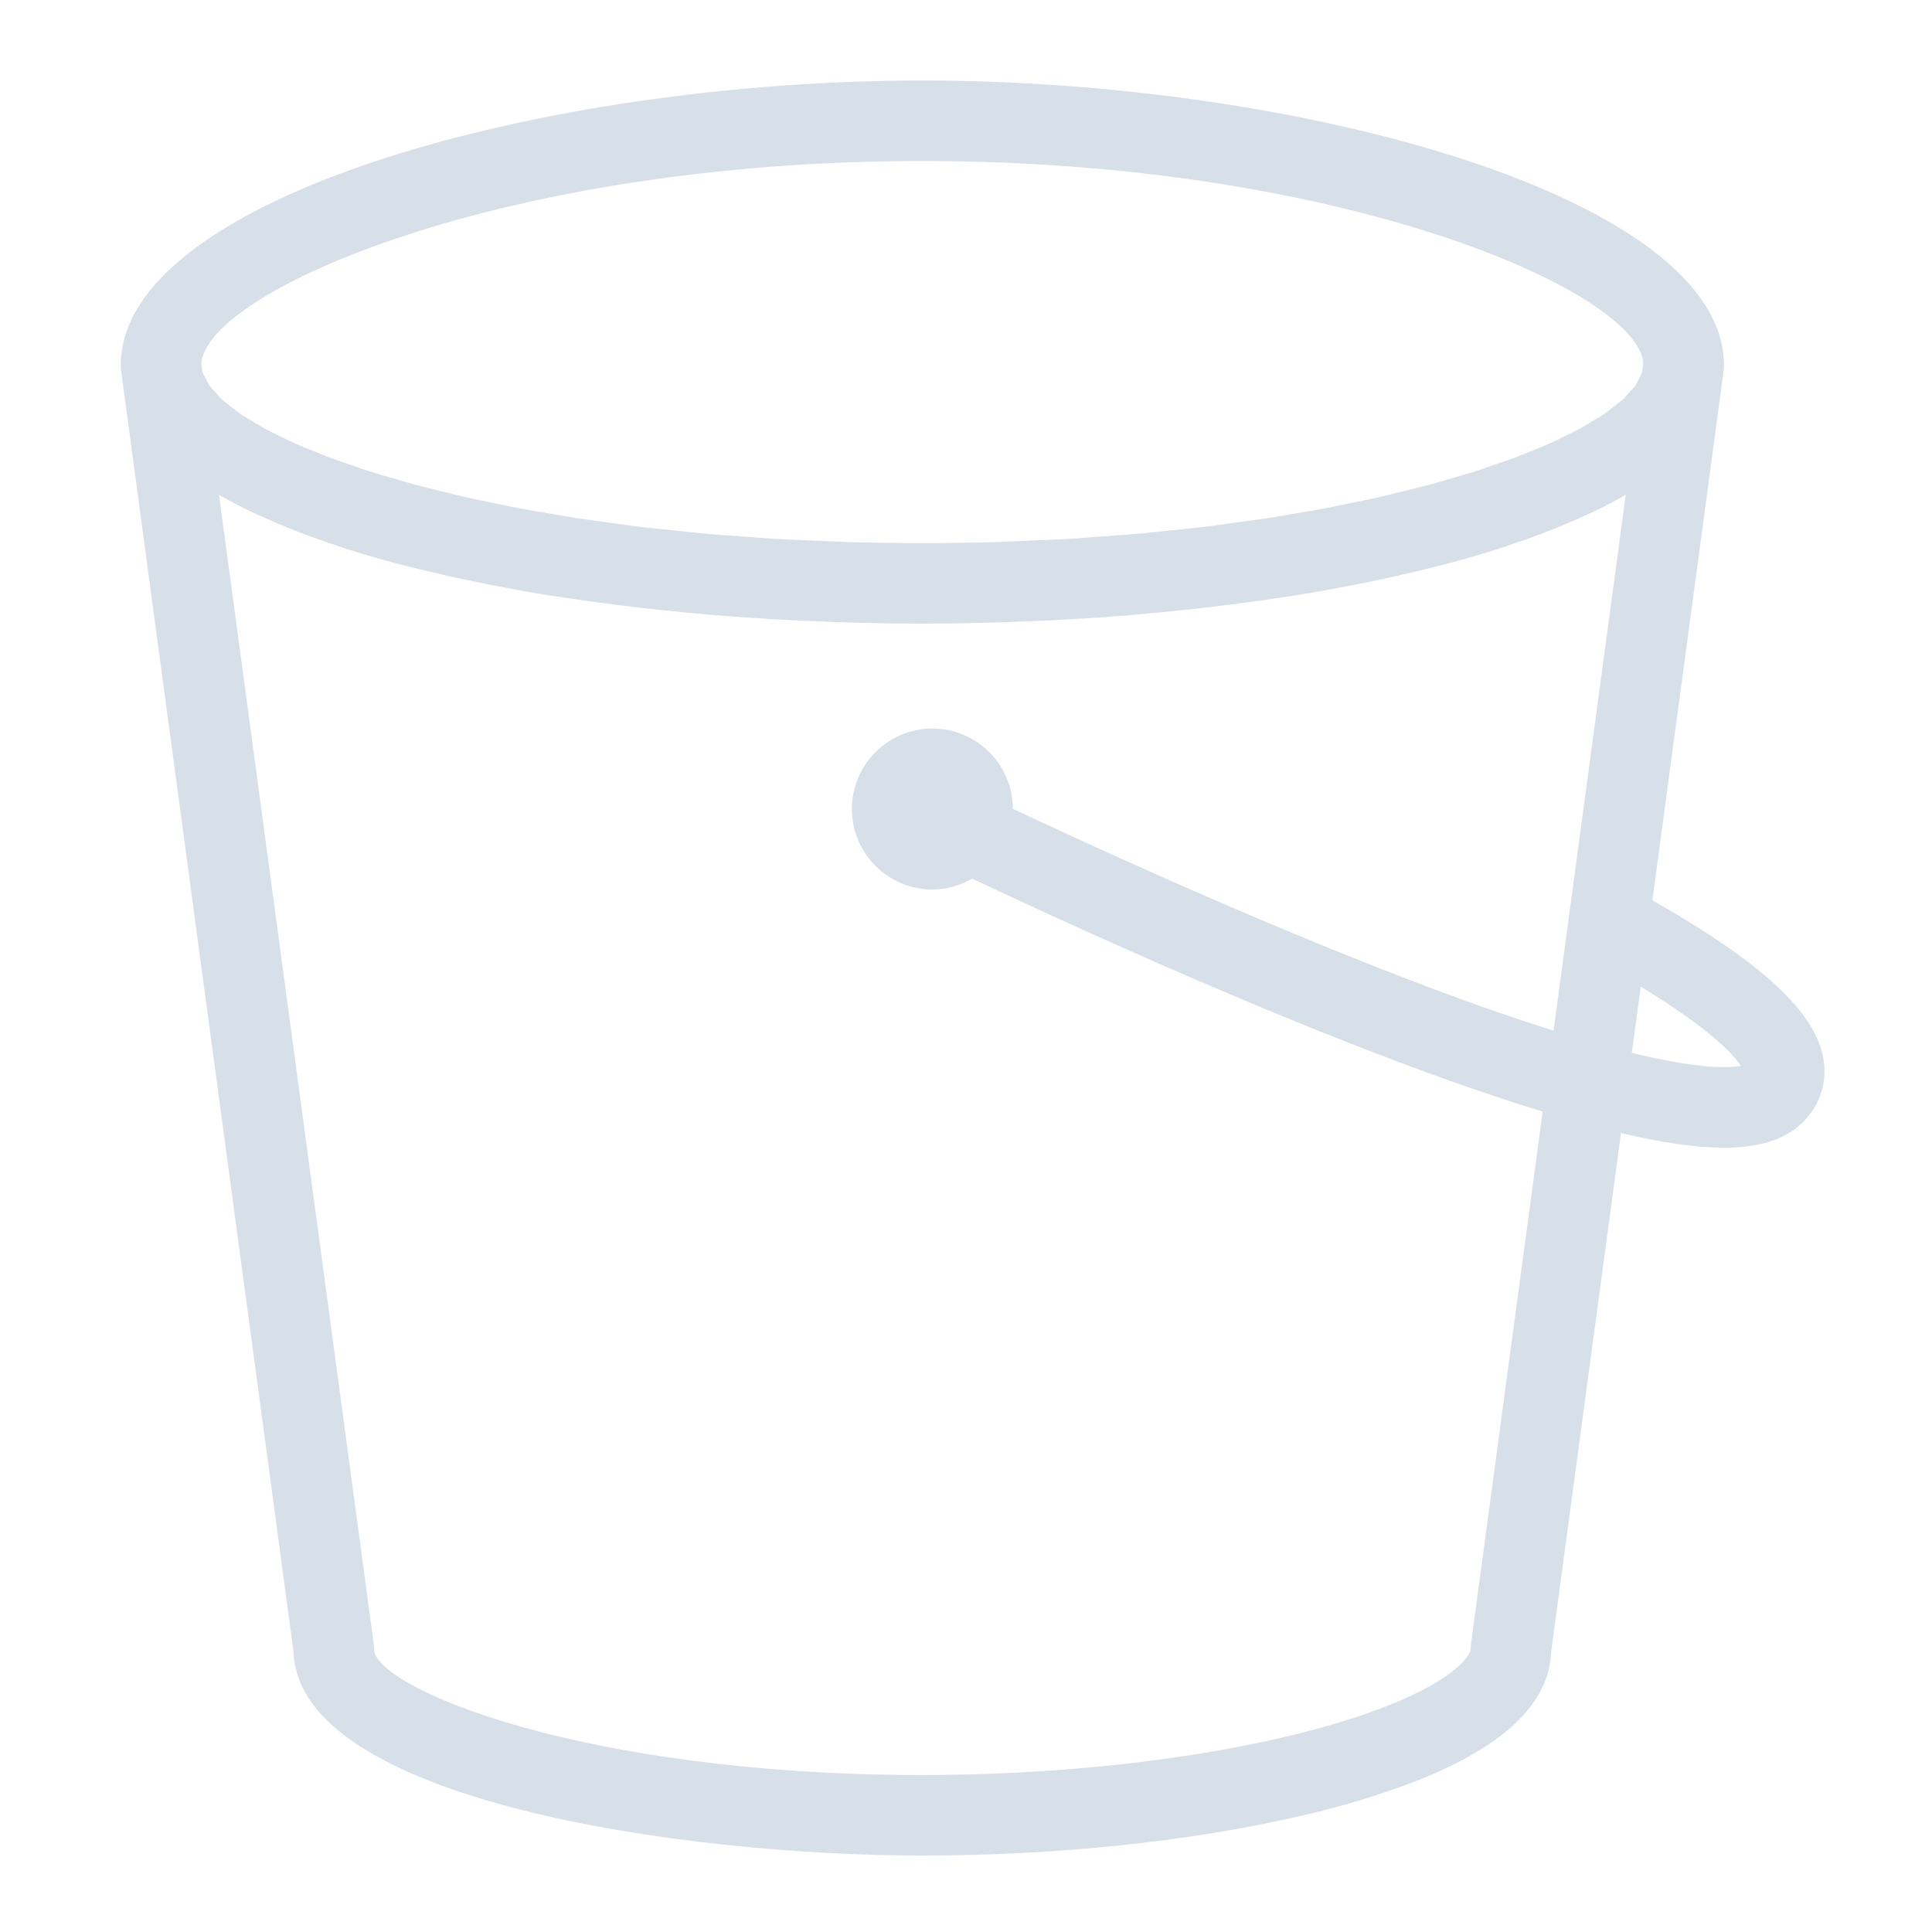
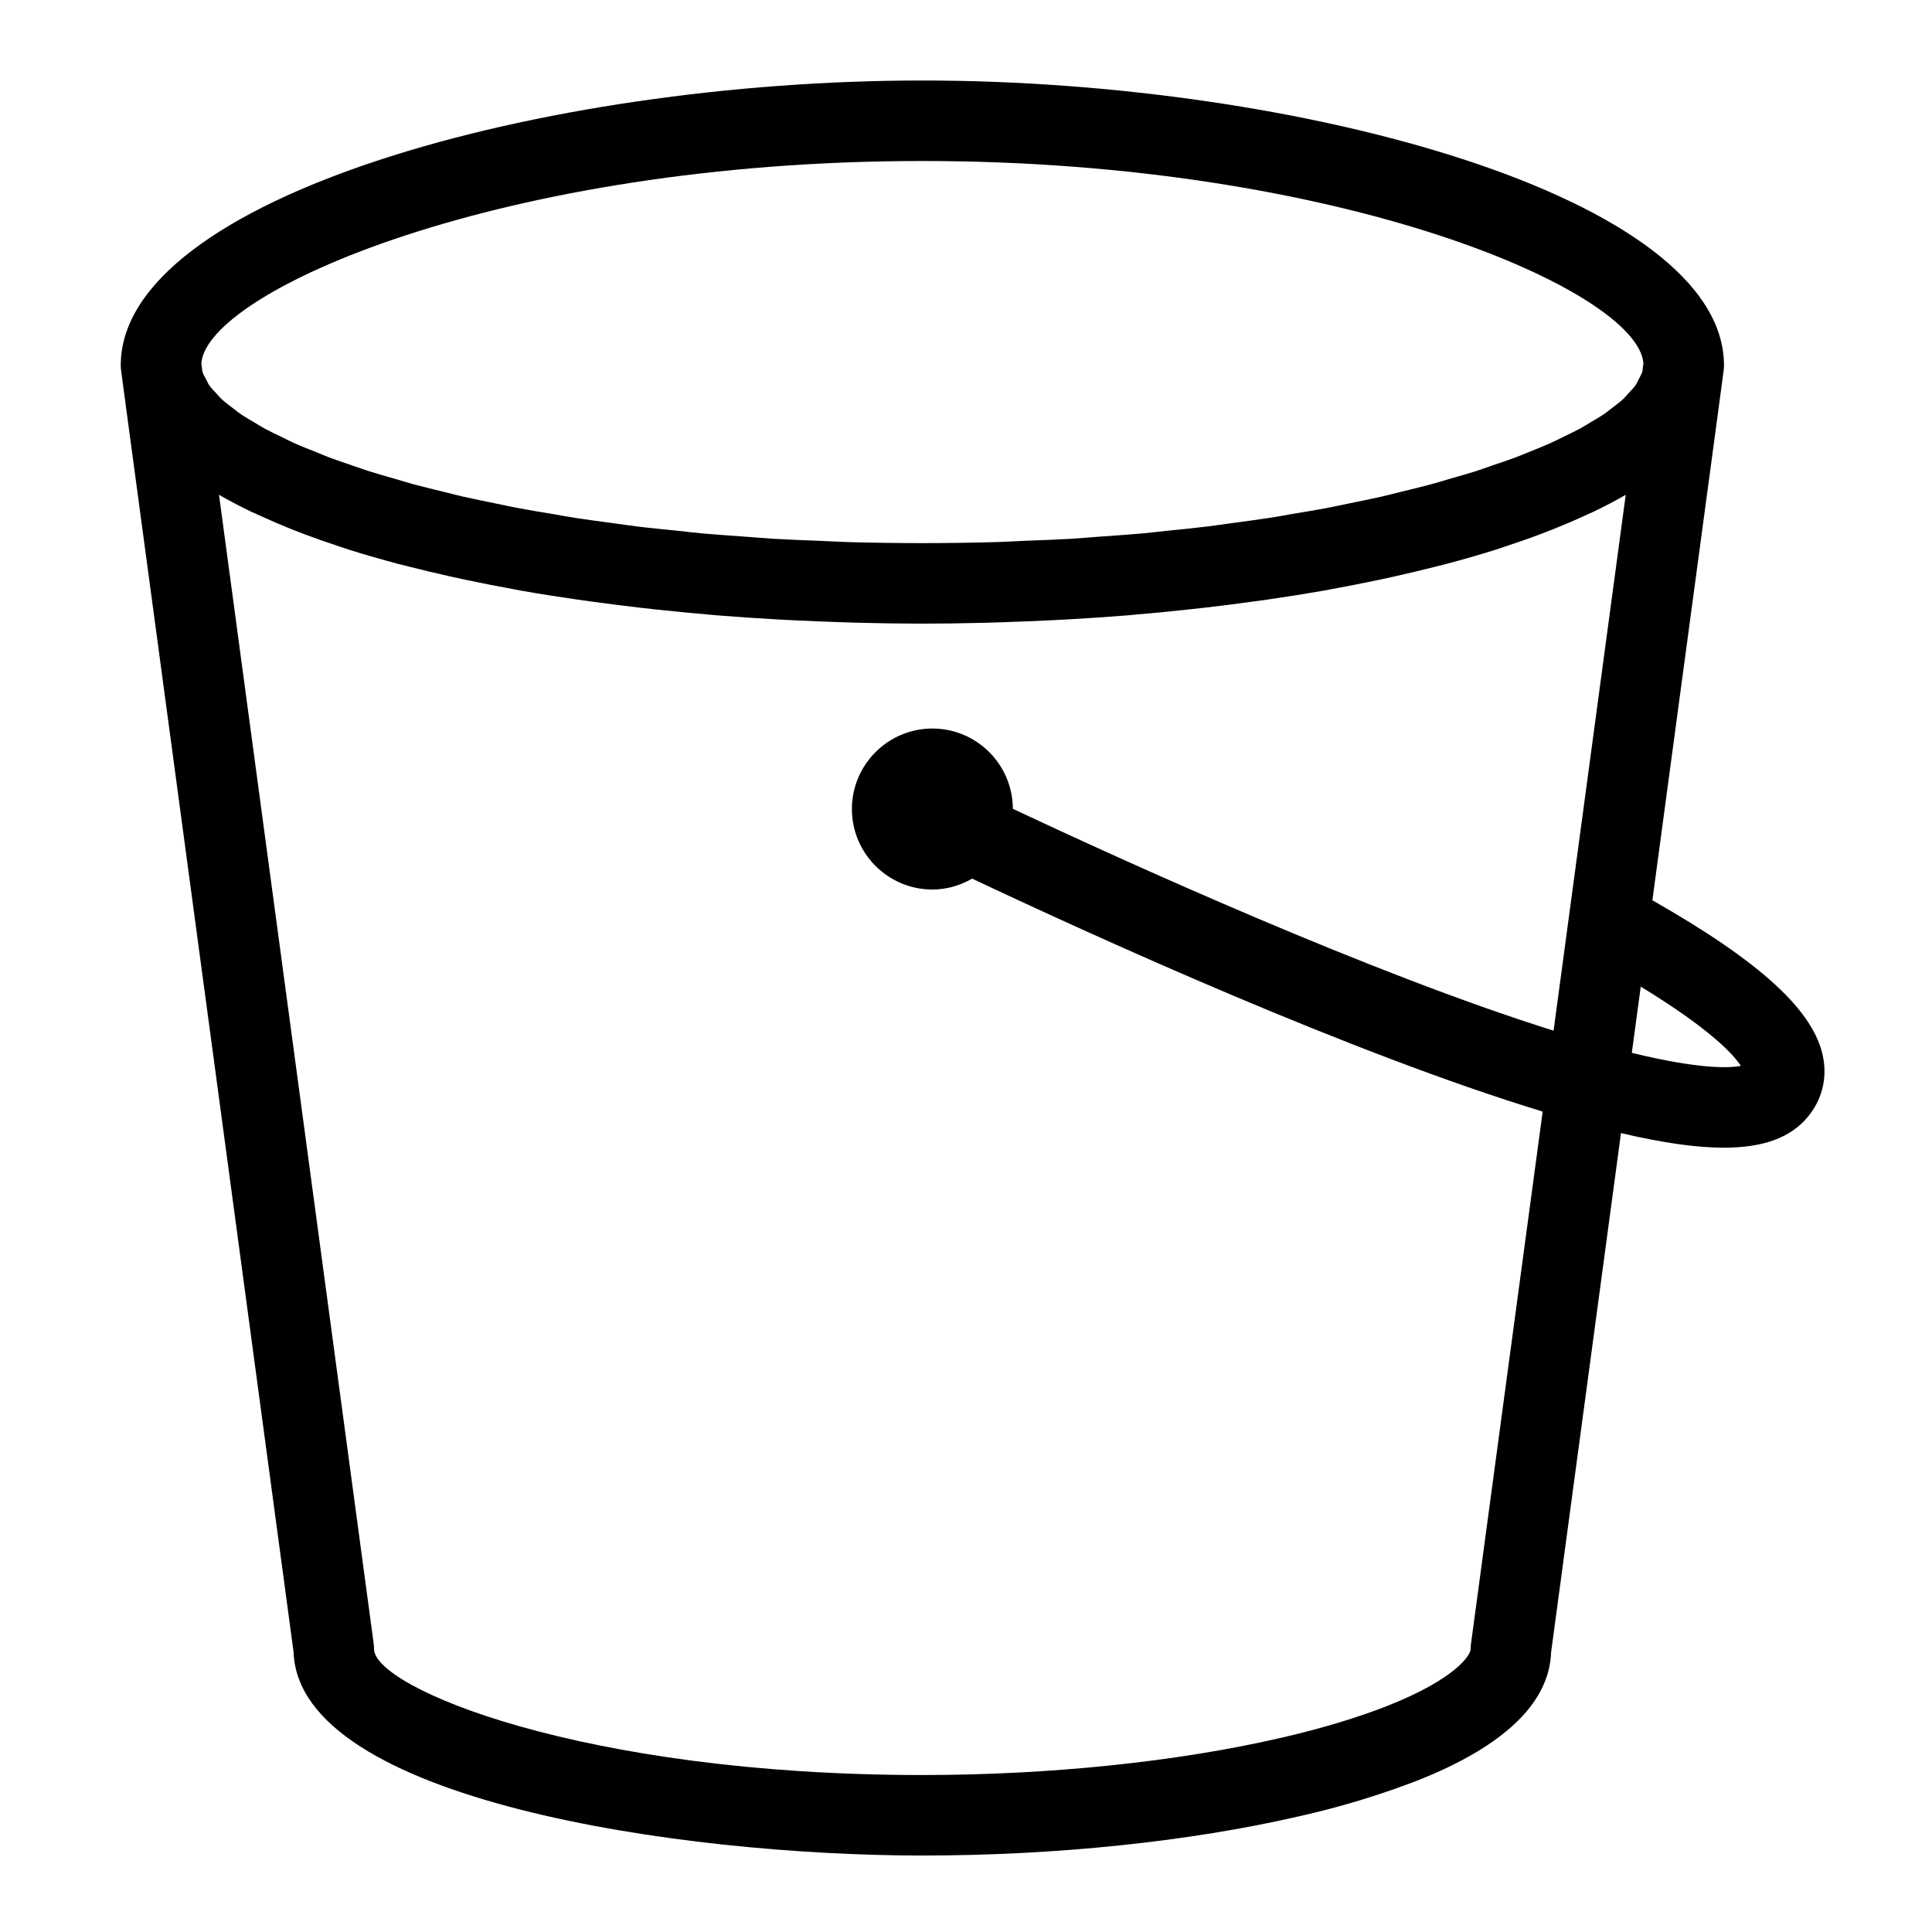
<svg xmlns="http://www.w3.org/2000/svg" viewBox="0 0 48 48" fill="currentColor">
-   <path fill="#D7DFE9" fill-rule="evenodd" d="m40.542 26.158.222-1.645c1.738 1.059 2.31 1.694 2.487 1.968-.293.057-1.034.085-2.709-.323Zm-3.995 14.678a1.005 1.005 0 0 0-.009.134c0 .154-.38.744-2.066 1.411-.75.296-1.639.562-2.641.794-2.582.596-5.749.925-8.917.925-8.475 0-13.621-2.174-13.621-3.13 0-.045-.003-.089-.009-.134L5.441 12.293c.248.144.515.283.794.418.076.036.158.07.235.105.245.113.5.223.765.329l.329.128c.284.106.577.209.879.308.079.025.155.054.237.079.382.12.779.234 1.189.344.106.027.216.053.323.081.322.081.648.16.982.234.135.03.268.06.404.088.375.079.756.154 1.145.225.074.013.147.029.222.042.462.082.934.156 1.411.224.131.02.264.036.396.055.367.05.736.097 1.11.141l.441.049c.45.048.902.092 1.359.131l.151.014a62.92 62.92 0 0 0 1.525.103l.428.022c.386.018.774.034 1.162.047.15.005.299.01.448.013a60.8 60.8 0 0 0 1.538.021c.512 0 1.025-.008 1.539-.021.149-.003.298-.008.447-.013.389-.013.776-.029 1.163-.047l.427-.022a63.432 63.432 0 0 0 1.527-.103l.145-.014c.459-.038.914-.083 1.365-.132.147-.015.291-.032.437-.048.377-.044.749-.091 1.118-.142.13-.018.26-.034.389-.053a48.31 48.31 0 0 0 1.417-.225c.069-.013.135-.027.205-.039.395-.072.784-.149 1.165-.229.131-.027.261-.057.39-.085a34.45 34.45 0 0 0 1.003-.239c.101-.027.204-.051.304-.077.414-.11.816-.225 1.202-.347.073-.023.141-.048.212-.071.313-.102.615-.207.906-.318.106-.039.209-.08.313-.121.273-.109.537-.221.79-.339.069-.032.144-.063.213-.096.281-.135.55-.275.8-.42l-1.793 13.314c-4.571-1.435-10.667-4.212-13.434-5.512a2.002 2.002 0 0 0-1.999-1.995c-1.102 0-2 .898-2 2 0 1.103.898 2 2 2 .36 0 .694-.103.987-.271 3.16 1.491 9.452 4.349 14.175 5.788l-1.78 13.219ZM22.914 4c10.43 0 17.778 3.231 17.916 5.026l-.027.209c-.018.06-.057.122-.088.185-.028.052-.048.105-.086.159-.045.062-.108.126-.166.188-.051.055-.094.11-.154.165-.071.064-.161.129-.245.194-.072.055-.136.11-.218.167-.098.065-.214.131-.325.197-.091.055-.175.109-.277.164-.125.067-.269.135-.408.202-.107.052-.208.106-.325.157-.154.069-.325.136-.491.204-.125.049-.241.1-.374.15-.178.066-.376.132-.568.197-.14.048-.273.097-.42.145-.205.064-.428.127-.644.189-.156.045-.303.092-.465.135-.227.062-.473.12-.714.179-.171.042-.333.086-.511.126-.255.058-.527.112-.795.167-.18.037-.352.076-.539.111-.284.055-.587.104-.885.153-.186.033-.364.067-.555.096-.306.048-.629.089-.947.132-.201.027-.392.057-.597.082-.333.041-.683.075-1.028.11-.205.021-.402.045-.611.065-.346.031-.709.054-1.066.08-.225.016-.44.037-.668.051-.381.022-.777.036-1.168.051-.219.009-.429.023-.651.03a65.424 65.424 0 0 1-3.8 0c-.221-.007-.43-.021-.648-.029-.392-.016-.789-.03-1.17-.052-.225-.014-.438-.035-.66-.05-.36-.027-.725-.05-1.074-.081-.204-.019-.396-.043-.596-.064-.35-.036-.705-.069-1.043-.111-.198-.025-.385-.054-.579-.079-.324-.044-.653-.086-.965-.135-.183-.028-.354-.061-.533-.092-.307-.051-.616-.101-.908-.157-.176-.033-.337-.07-.507-.104-.278-.058-.561-.114-.827-.174-.166-.038-.317-.079-.479-.118-.252-.062-.507-.123-.746-.187-.152-.041-.289-.085-.433-.127a26.854 26.854 0 0 1-.675-.198c-.138-.044-.26-.09-.392-.134-.202-.069-.41-.138-.597-.208-.123-.046-.23-.094-.346-.141-.176-.07-.357-.14-.518-.212-.109-.049-.203-.099-.304-.148-.147-.07-.298-.141-.429-.212-.095-.052-.173-.102-.26-.154-.116-.07-.239-.139-.341-.208-.078-.053-.138-.106-.208-.158-.087-.068-.18-.135-.254-.202-.059-.053-.1-.106-.149-.16-.06-.064-.125-.129-.17-.192-.038-.054-.057-.106-.084-.158-.033-.063-.072-.125-.09-.186l-.027-.209C5.141 7.231 12.487 4 22.914 4Zm22.383 22.277c-.216-1.154-1.543-2.373-4.244-3.91L42.771 9.6v-.002l.052-.389a.976.976 0 0 0 .009-.132C42.832 4.906 32.335 2 22.914 2 13.495 2 3 4.906 3 9.077c0 .044.003.088.009.132l.052.389V9.6l4.233 31.447c.131 3.679 9.622 5.053 15.62 5.053 3.315 0 6.642-.346 9.367-.976a20.898 20.898 0 0 0 2.925-.883c2.167-.857 3.287-1.933 3.331-3.194l1.736-12.896c1.025.241 1.867.363 2.553.363.991 0 1.658-.252 2.083-.759.351-.417.488-.942.388-1.478Z" />
+   <path fill="currentColor" fill-rule="evenodd" d="m40.542 26.158.222-1.645c1.738 1.059 2.31 1.694 2.487 1.968-.293.057-1.034.085-2.709-.323Zm-3.995 14.678a1.005 1.005 0 0 0-.009.134c0 .154-.38.744-2.066 1.411-.75.296-1.639.562-2.641.794-2.582.596-5.749.925-8.917.925-8.475 0-13.621-2.174-13.621-3.13 0-.045-.003-.089-.009-.134L5.441 12.293c.248.144.515.283.794.418.076.036.158.07.235.105.245.113.5.223.765.329l.329.128c.284.106.577.209.879.308.079.025.155.054.237.079.382.12.779.234 1.189.344.106.027.216.053.323.081.322.081.648.16.982.234.135.03.268.06.404.088.375.079.756.154 1.145.225.074.013.147.029.222.042.462.082.934.156 1.411.224.131.02.264.036.396.055.367.05.736.097 1.11.141l.441.049c.45.048.902.092 1.359.131l.151.014a62.92 62.92 0 0 0 1.525.103l.428.022c.386.018.774.034 1.162.047.15.005.299.01.448.013a60.8 60.8 0 0 0 1.538.021c.512 0 1.025-.008 1.539-.021.149-.003.298-.008.447-.013.389-.013.776-.029 1.163-.047l.427-.022a63.432 63.432 0 0 0 1.527-.103l.145-.014c.459-.038.914-.083 1.365-.132.147-.015.291-.032.437-.048.377-.044.749-.091 1.118-.142.13-.018.26-.034.389-.053a48.31 48.31 0 0 0 1.417-.225c.069-.013.135-.027.205-.039.395-.072.784-.149 1.165-.229.131-.027.261-.057.39-.085a34.45 34.45 0 0 0 1.003-.239c.101-.027.204-.051.304-.077.414-.11.816-.225 1.202-.347.073-.023.141-.048.212-.071.313-.102.615-.207.906-.318.106-.039.209-.08.313-.121.273-.109.537-.221.79-.339.069-.032.144-.063.213-.096.281-.135.55-.275.8-.42l-1.793 13.314c-4.571-1.435-10.667-4.212-13.434-5.512a2.002 2.002 0 0 0-1.999-1.995c-1.102 0-2 .898-2 2 0 1.103.898 2 2 2 .36 0 .694-.103.987-.271 3.16 1.491 9.452 4.349 14.175 5.788l-1.78 13.219ZM22.914 4c10.43 0 17.778 3.231 17.916 5.026l-.027.209c-.018.06-.057.122-.088.185-.028.052-.048.105-.086.159-.045.062-.108.126-.166.188-.051.055-.094.11-.154.165-.071.064-.161.129-.245.194-.072.055-.136.11-.218.167-.098.065-.214.131-.325.197-.091.055-.175.109-.277.164-.125.067-.269.135-.408.202-.107.052-.208.106-.325.157-.154.069-.325.136-.491.204-.125.049-.241.1-.374.15-.178.066-.376.132-.568.197-.14.048-.273.097-.42.145-.205.064-.428.127-.644.189-.156.045-.303.092-.465.135-.227.062-.473.12-.714.179-.171.042-.333.086-.511.126-.255.058-.527.112-.795.167-.18.037-.352.076-.539.111-.284.055-.587.104-.885.153-.186.033-.364.067-.555.096-.306.048-.629.089-.947.132-.201.027-.392.057-.597.082-.333.041-.683.075-1.028.11-.205.021-.402.045-.611.065-.346.031-.709.054-1.066.08-.225.016-.44.037-.668.051-.381.022-.777.036-1.168.051-.219.009-.429.023-.651.03a65.424 65.424 0 0 1-3.8 0c-.221-.007-.43-.021-.648-.029-.392-.016-.789-.03-1.17-.052-.225-.014-.438-.035-.66-.05-.36-.027-.725-.05-1.074-.081-.204-.019-.396-.043-.596-.064-.35-.036-.705-.069-1.043-.111-.198-.025-.385-.054-.579-.079-.324-.044-.653-.086-.965-.135-.183-.028-.354-.061-.533-.092-.307-.051-.616-.101-.908-.157-.176-.033-.337-.07-.507-.104-.278-.058-.561-.114-.827-.174-.166-.038-.317-.079-.479-.118-.252-.062-.507-.123-.746-.187-.152-.041-.289-.085-.433-.127a26.854 26.854 0 0 1-.675-.198c-.138-.044-.26-.09-.392-.134-.202-.069-.41-.138-.597-.208-.123-.046-.23-.094-.346-.141-.176-.07-.357-.14-.518-.212-.109-.049-.203-.099-.304-.148-.147-.07-.298-.141-.429-.212-.095-.052-.173-.102-.26-.154-.116-.07-.239-.139-.341-.208-.078-.053-.138-.106-.208-.158-.087-.068-.18-.135-.254-.202-.059-.053-.1-.106-.149-.16-.06-.064-.125-.129-.17-.192-.038-.054-.057-.106-.084-.158-.033-.063-.072-.125-.09-.186l-.027-.209C5.141 7.231 12.487 4 22.914 4Zm22.383 22.277c-.216-1.154-1.543-2.373-4.244-3.91L42.771 9.6v-.002l.052-.389a.976.976 0 0 0 .009-.132C42.832 4.906 32.335 2 22.914 2 13.495 2 3 4.906 3 9.077c0 .044.003.088.009.132l.052.389V9.6l4.233 31.447c.131 3.679 9.622 5.053 15.62 5.053 3.315 0 6.642-.346 9.367-.976a20.898 20.898 0 0 0 2.925-.883c2.167-.857 3.287-1.933 3.331-3.194l1.736-12.896c1.025.241 1.867.363 2.553.363.991 0 1.658-.252 2.083-.759.351-.417.488-.942.388-1.478Z" />
</svg>
